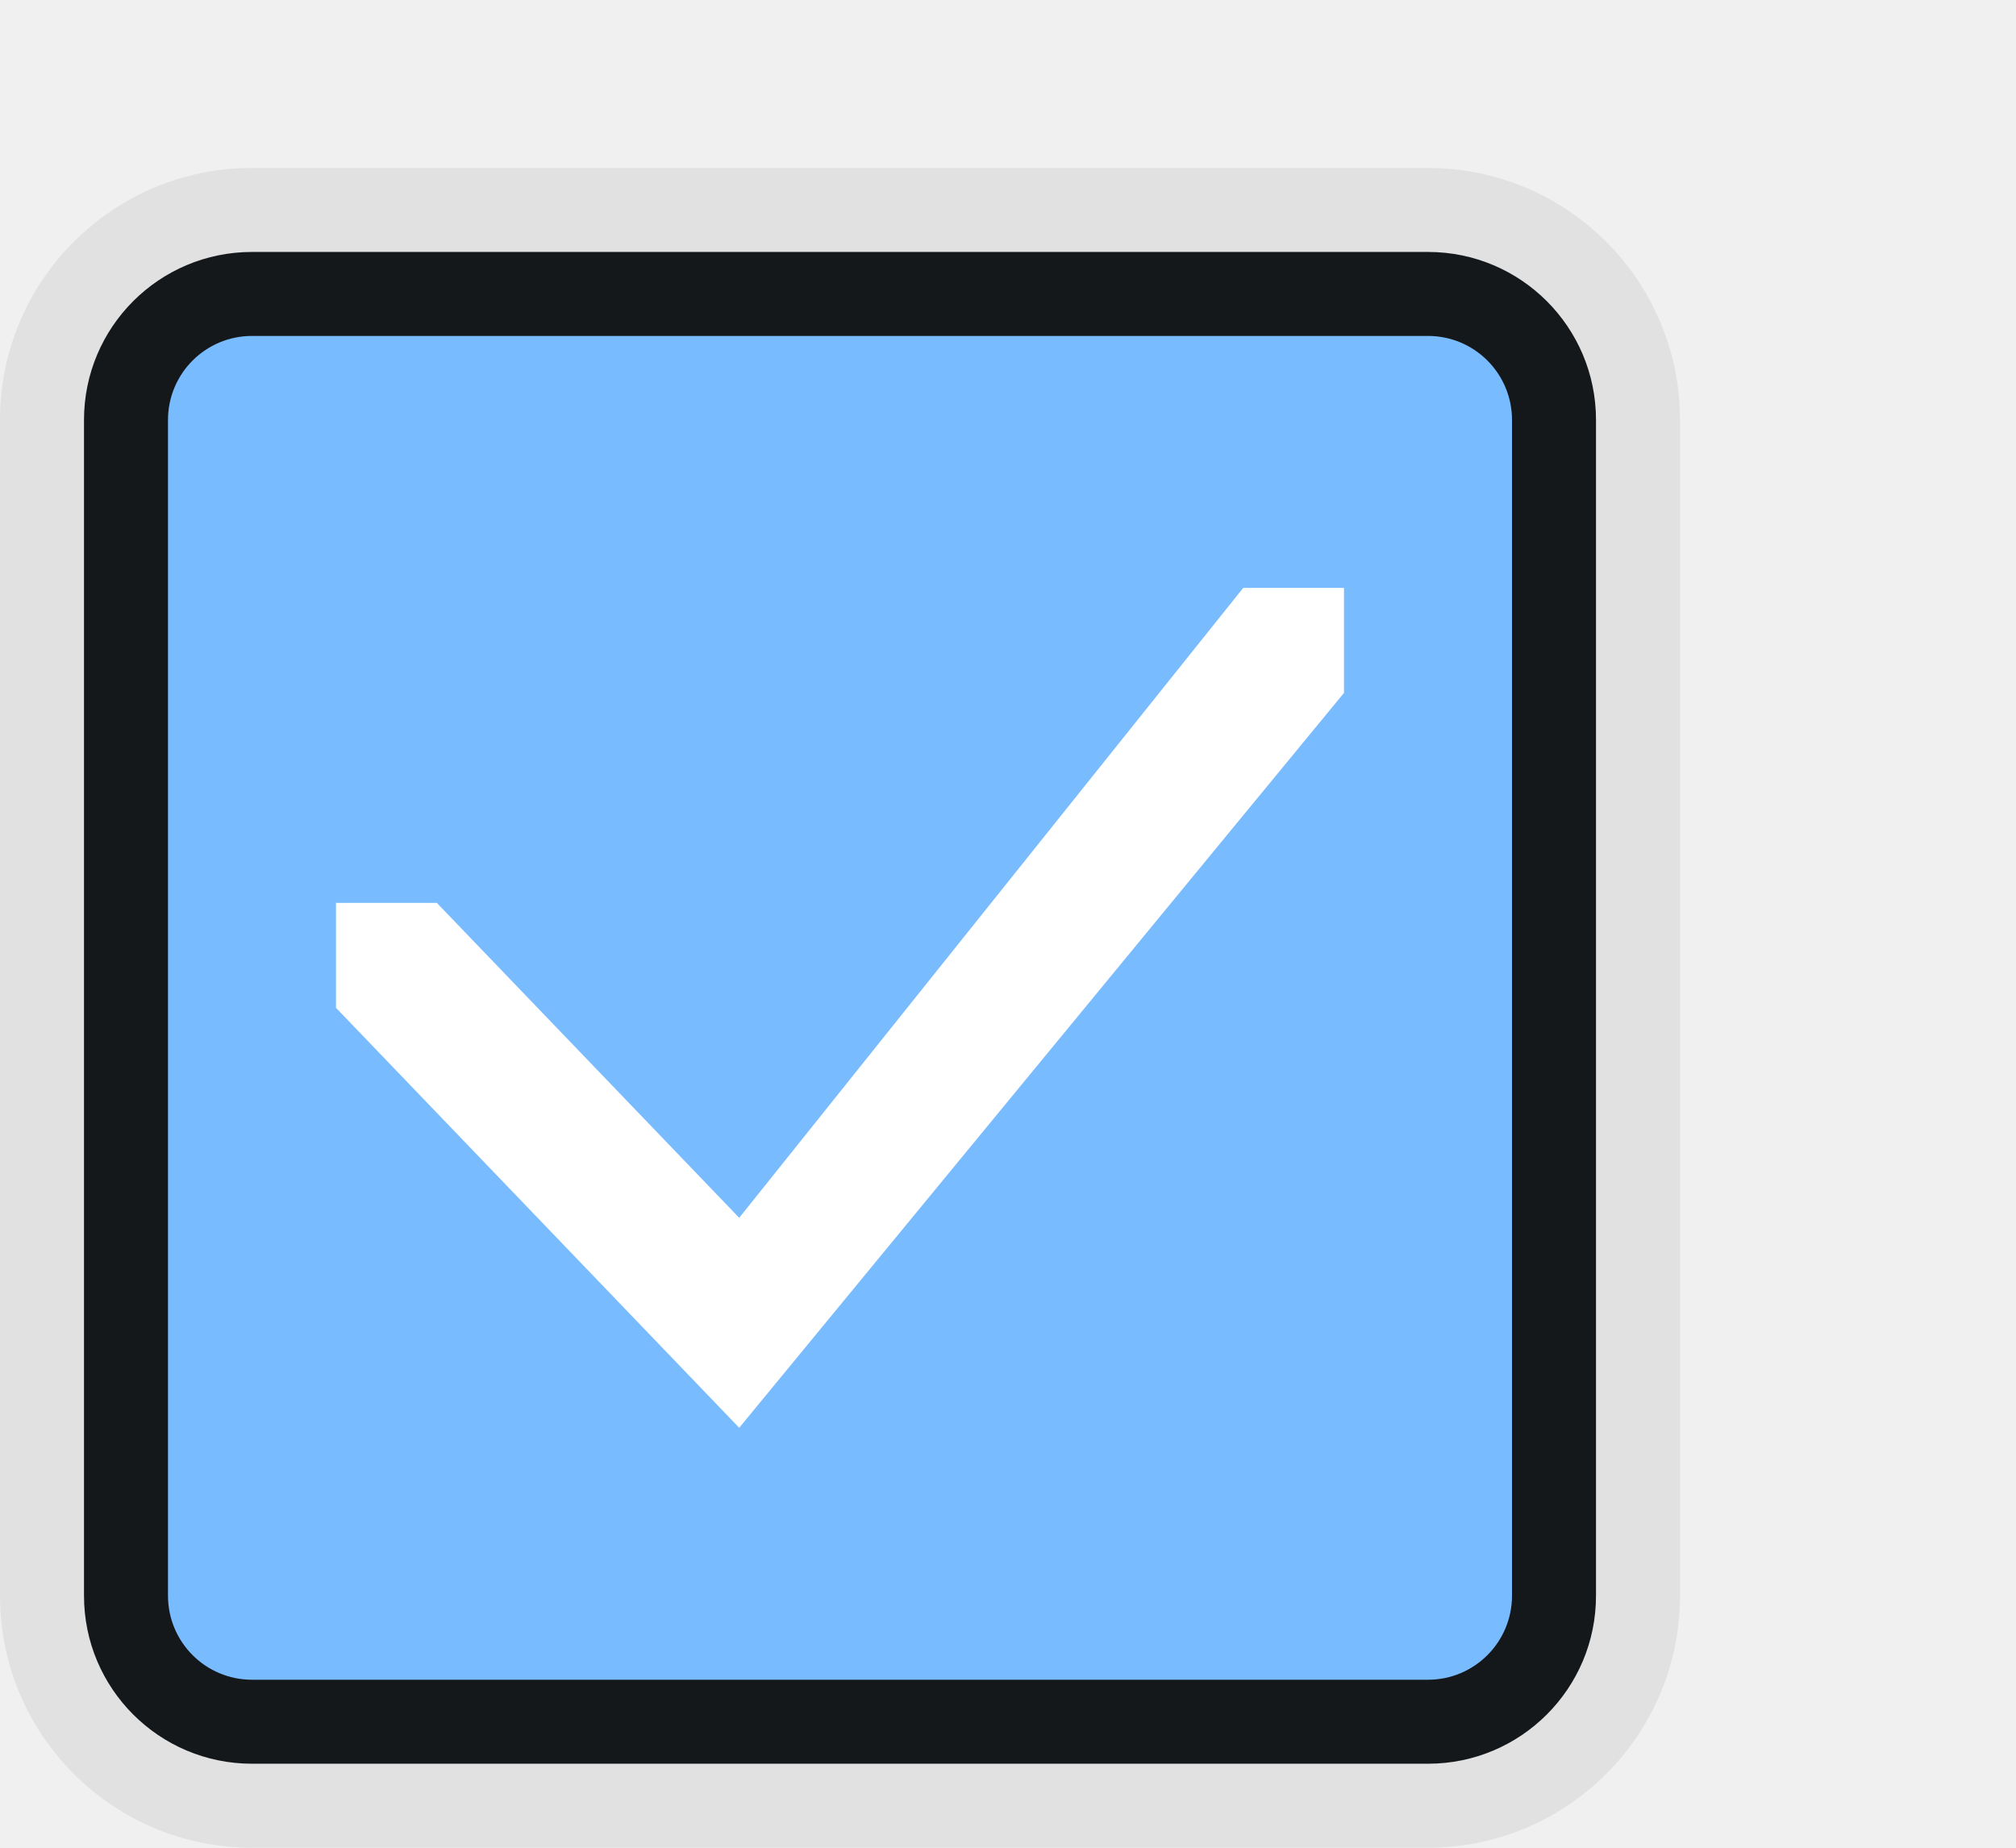
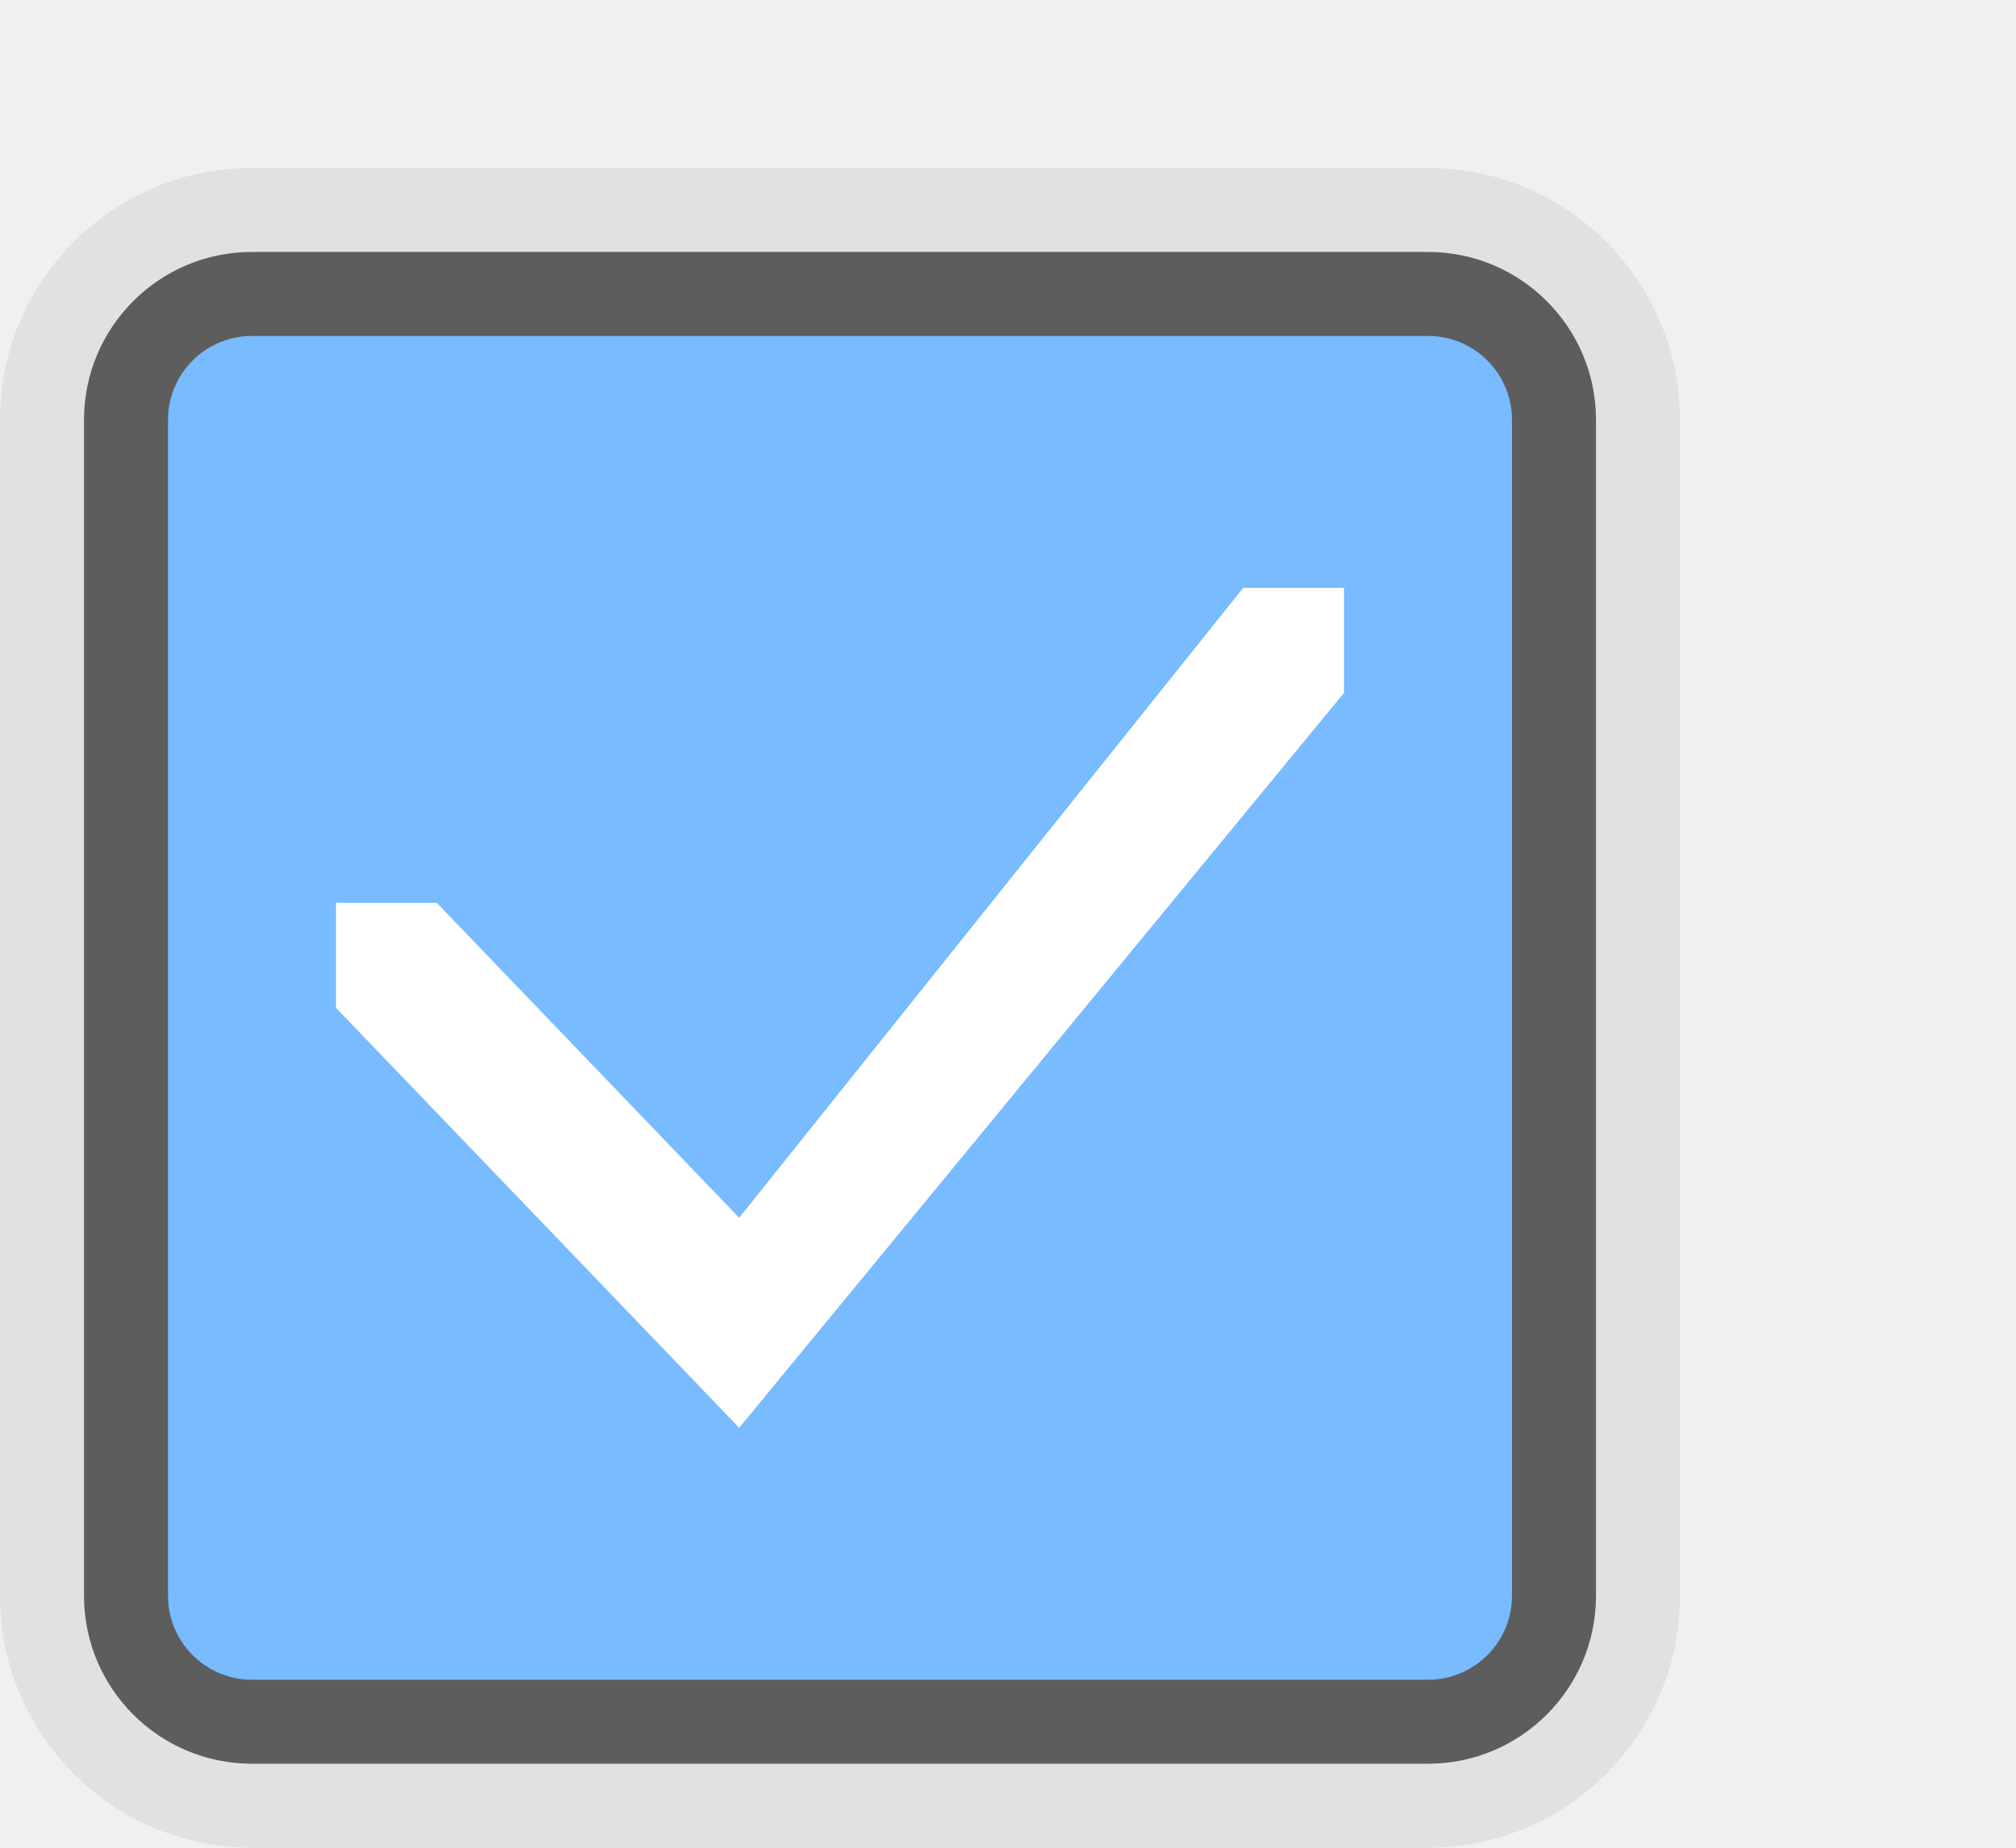
<svg xmlns="http://www.w3.org/2000/svg" xmlns:xlink="http://www.w3.org/1999/xlink" width="24" height="22" id="svg3199" version="1.1">
  <defs id="defs3201">
    <linearGradient id="linearGradient15404">
      <stop id="stop15406" offset="0" style="stop-color:#515151;stop-opacity:1" />
      <stop id="stop15408" offset="1" style="stop-color:#292929;stop-opacity:1" />
    </linearGradient>
    <linearGradient xlink:href="#linearGradient5872-5-1" id="linearGradient5891-0-4" gradientUnits="userSpaceOnUse" x1="205.841" y1="246.709" x2="206.748" y2="231.241" />
    <linearGradient id="linearGradient5872-5-1">
      <stop style="stop-color:#0b2e52;stop-opacity:1" offset="0" id="stop5874-4-4" />
      <stop style="stop-color:#1862af;stop-opacity:1" offset="1" id="stop5876-0-5" />
    </linearGradient>
    <linearGradient y2="-388.73" x2="-93.031" y1="-396.347" x1="-93.031" gradientTransform="matrix(1.591837,0,0,0.8571429,-256.5612,59.68542)" gradientUnits="userSpaceOnUse" id="linearGradient14219" xlink:href="#linearGradient15404" />
    <linearGradient id="linearGradient10013-4-63-6">
      <stop style="stop-color:#333333;stop-opacity:1;" offset="0" id="stop10015-2-76-1" />
      <stop style="stop-color:#292929;stop-opacity:1" offset="1" id="stop10017-46-15-8" />
    </linearGradient>
    <linearGradient id="linearGradient10597-5">
      <stop style="stop-color:#16191a;stop-opacity:1;" offset="0" id="stop10599-2" />
      <stop style="stop-color:#2b3133;stop-opacity:1" offset="1" id="stop10601-5" />
    </linearGradient>
    <linearGradient y2="-322.164" x2="921.225" y1="-330.051" x1="921.328" gradientTransform="matrix(1.591837,0,0,0.8571429,-1456.546,275.4519)" gradientUnits="userSpaceOnUse" id="linearGradient15374" xlink:href="#linearGradient10013-4-63-6" />
    <linearGradient gradientTransform="translate(-1199.985,216.3805)" y2="-227.08" x2="1203.918" y1="-217.567" x1="1203.918" gradientUnits="userSpaceOnUse" id="linearGradient15376" xlink:href="#linearGradient10597-5" />
    <linearGradient id="linearGradient5581-5-2-4-6-8-7-35-8">
      <stop id="stop5583-0-92-8-0-7-6-5-1" offset="0" style="stop-color:#454c4c;stop-opacity:1;" />
      <stop style="stop-color:#393f3f;stop-opacity:1;" offset="0.4" id="stop5585-4-7-2-7-9-9-92-0" />
      <stop id="stop5587-6-7-2-0-3-1-21-5" offset="1" style="stop-color:#2d3232;stop-opacity:1;" />
    </linearGradient>
  </defs>
  <g id="layer1" transform="translate(-342.5,-521.3622)">
-     <g id="g6688">
+     <g id="g5492">
      <rect ry="3" y="523.362" x="342.5" height="20" width="20" id="rect5767" style="opacity:1;fill:#000000;fill-opacity:0.063;stroke:none;stroke-width:1;stroke-miterlimit:4;stroke-dasharray:none;stroke-dashoffset:0;stroke-opacity:1" />
-       <rect style="opacity:1;fill:#15181b;fill-opacity:1;stroke:none;stroke-opacity:1" id="rect5769" width="18" height="18" x="343.5" y="524.362" ry="2" />
+       <rect style="opacity:1;fill:#000000;fill-opacity:0.588;stroke:none;stroke-opacity:1" id="rect5769" width="18" height="18" x="343.5" y="524.362" ry="2" />
      <rect ry="1" y="525.362" x="344.5" height="16" width="16" id="rect5771" style="opacity:1;fill:#79bbff;fill-opacity:1;stroke:none;stroke-opacity:1" />
-       <rect ry="0" y="524.038" x="344.635" height="17.5" width="17.5" id="rect5773" style="opacity:1;fill:none;fill-opacity:1;stroke:none;stroke-width:2;stroke-miterlimit:4;stroke-dasharray:none;stroke-dashoffset:0;stroke-opacity:1" />
      <path style="fill:#ffffff;fill-opacity:1;fill-rule:evenodd;stroke:none;stroke-width:1px;stroke-linecap:butt;stroke-linejoin:miter;stroke-opacity:1" d="m 357.3,528.362 -6,7.5 0,0 -3.6,-3.75 -1.2,0 0,1.25 4.8,5 0,0 7.2,-8.75 0,-1.25 z" id="path5819" />
    </g>
  </g>
</svg>
